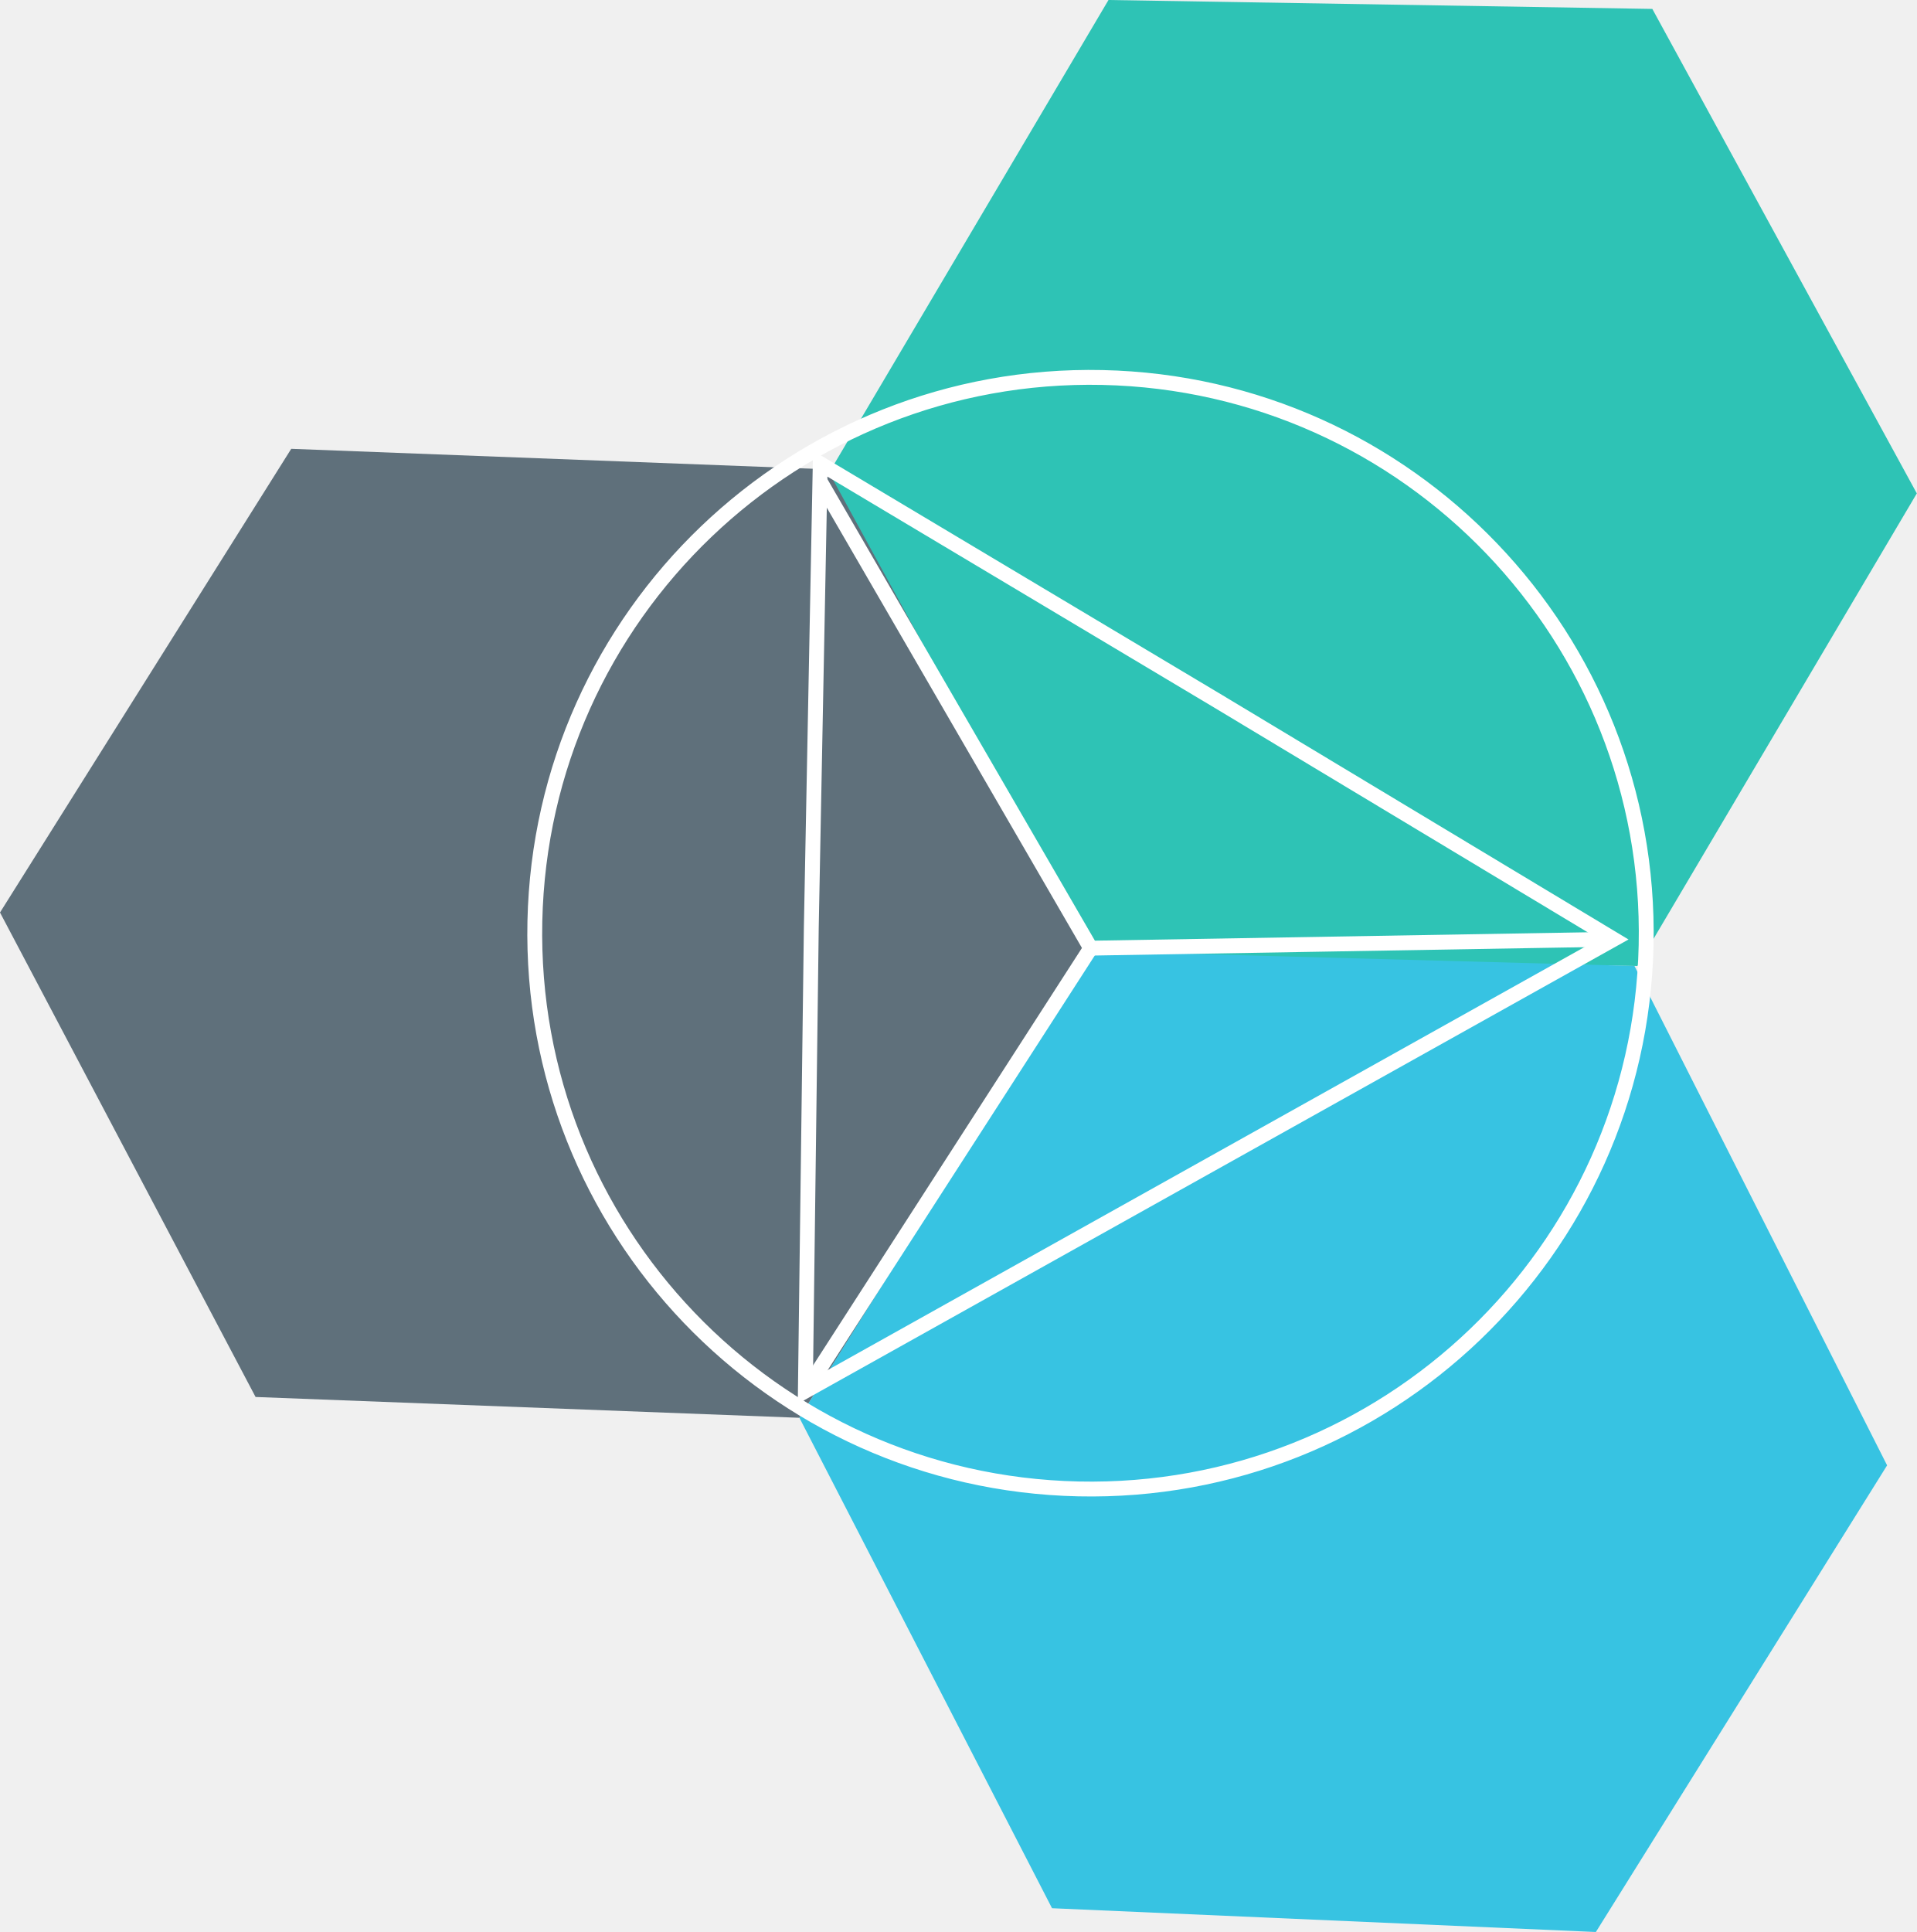
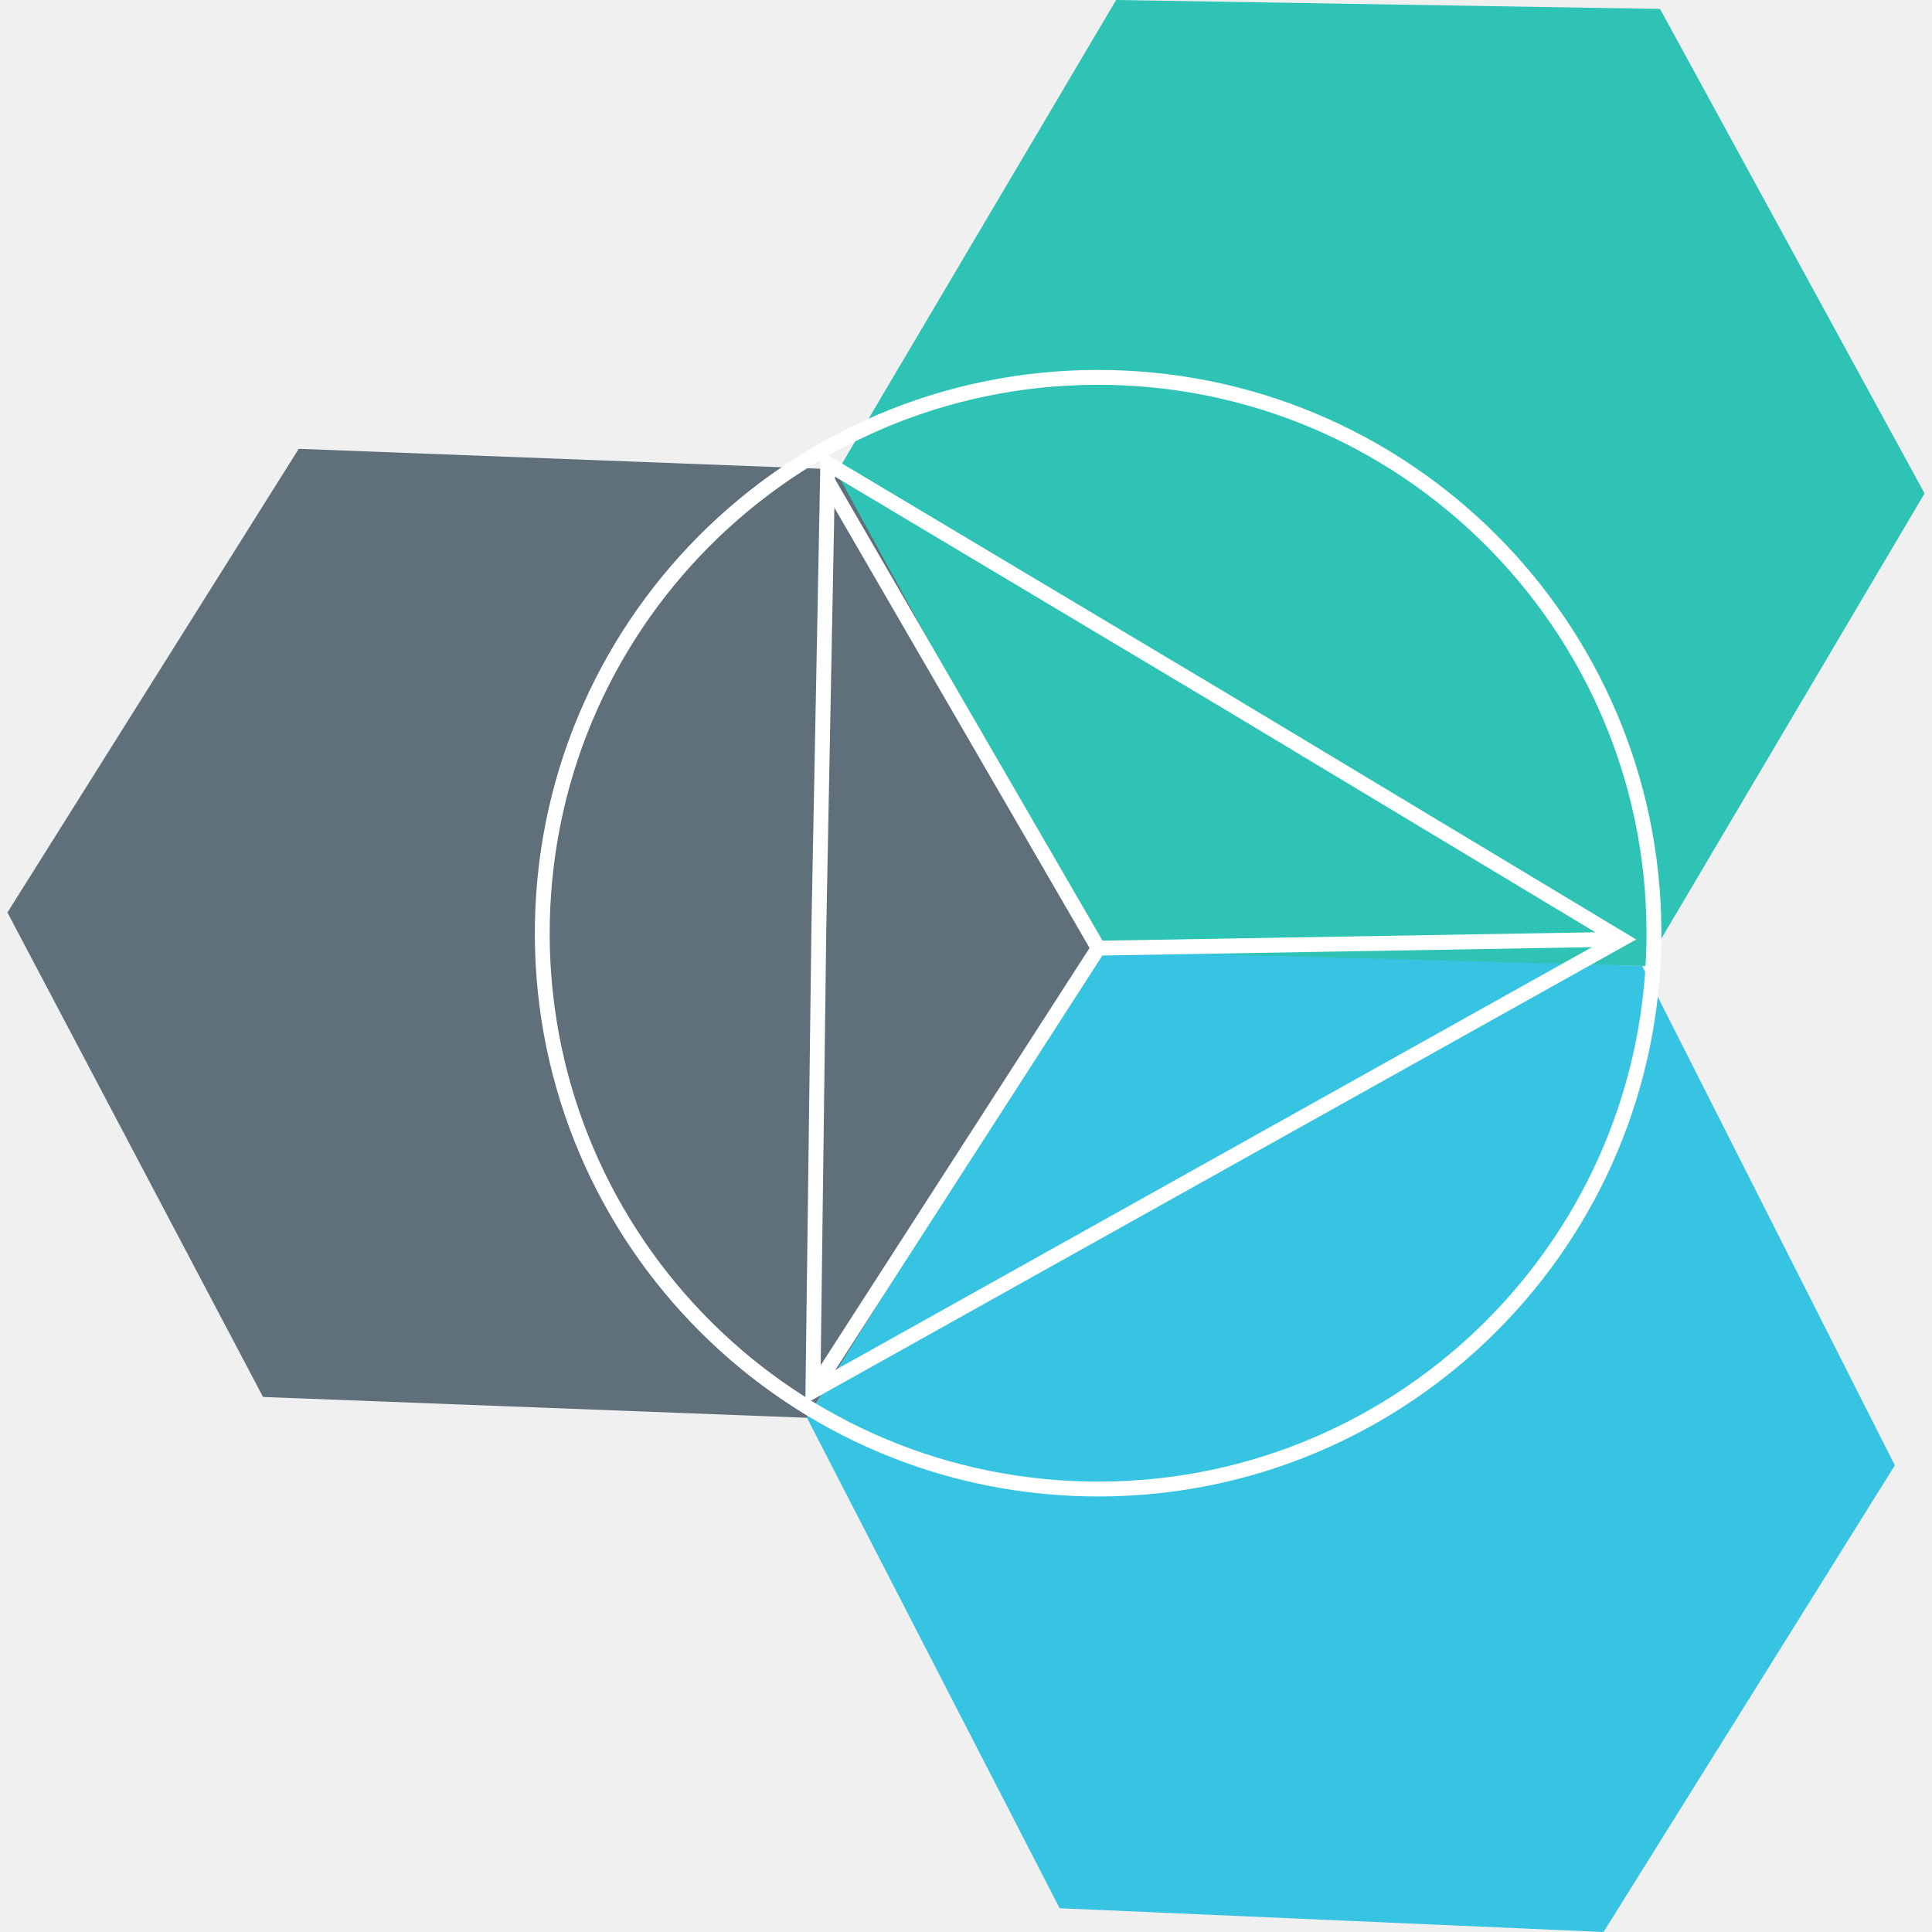
- <svg xmlns="http://www.w3.org/2000/svg" viewBox="0 0 64.5 65">
+ <svg xmlns="http://www.w3.org/2000/svg" x="0" y="0" width="20px" height="20px" viewBox="0 0 64.5 65">
  <path d="M8.6 47L0 30.7l9.8-15.6 18.3.7 8.6 16.3-9.8 15.6z" fill="#5f707b" />
  <path d="M36.8 32.2l-8.9-16.3L37.3 0l18.3.3 8.9 16.3-9.4 15.9z" fill="#2ec3b5" />
  <path d="M35.4 64.2l-8.5-16.5L36.7 32l18.3.5 8.5 16.8L53.7 65l-18.3-.8z" fill="#37c3e2" />
  <g fill="none" stroke="#fff" stroke-width=".5">
    <path d="M27.6 16.2l9.1 15.7m0 0l17.6-.3" stroke-miterlimit="10" />
    <circle transform="matrix(.02164 -.9998 .9998 .02164 4.5065 67.4099)" cx="36.7" cy="31.4" r="18.7" />
    <g stroke-miterlimit="10">
      <path d="M41 23.6l13.3 8-27.2 15.2.2-15.6.3-15.6z" />
      <path d="M36.7 31.9l-9.6 14.9" />
    </g>
  </g>
</svg>
